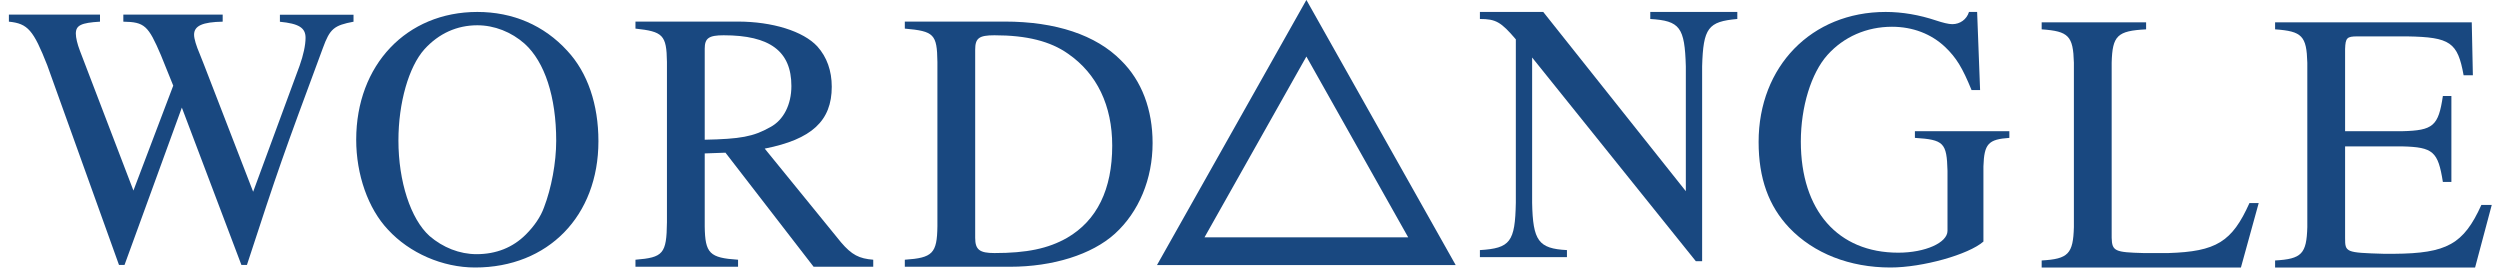
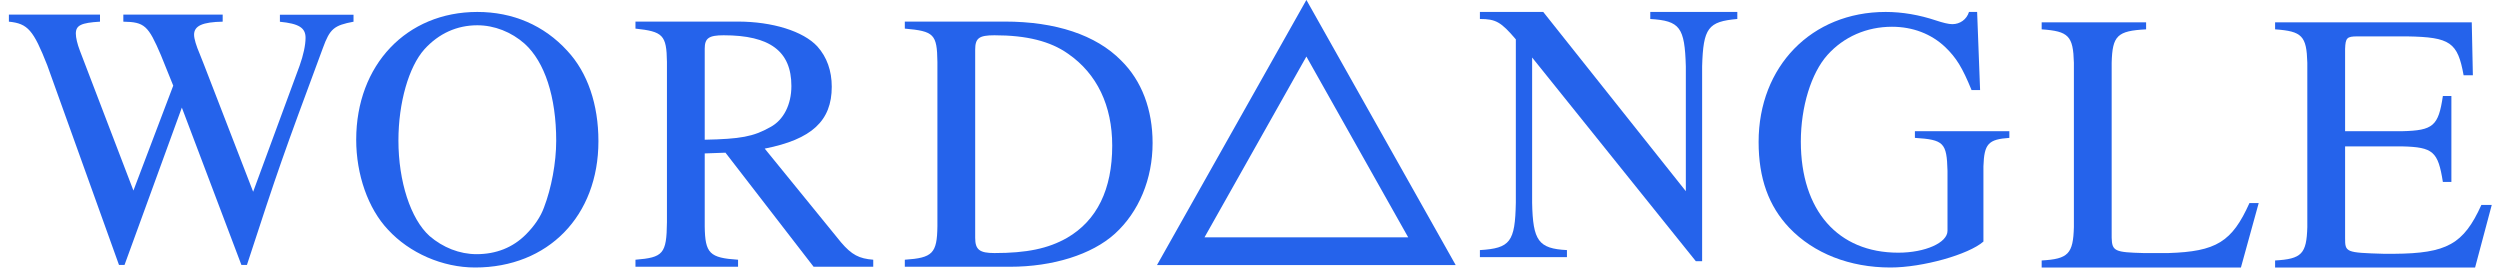
<svg xmlns="http://www.w3.org/2000/svg" role="img" aria-label="Wordangle" viewBox="113 35 270 30">
  <defs>
    <style>
      .cls-1 {
        fill: none;
-         stroke: #194880;
+         stroke: #2563eb;
        stroke-linecap: round;
        stroke-miterlimit: 10;
        stroke-width: 3px;
      }

      .cls-2 {
-         fill: #194880;
+         fill: #2563eb;
      }
    </style>
  </defs>
  <g>
    <path class="cls-2" d="M151.2,37.34c-2.13.4-2.57.76-3.33,2.85-4.38,11.81-4.78,12.94-8.2,23.42h-.6l-6.43-16.99-6.19,16.99h-.6l-7.75-21.57c-1.49-3.78-2.09-4.5-4.14-4.7v-.76h9.84v.76c-2.05.12-2.61.4-2.61,1.29,0,.44.16,1.12.44,1.85l5.78,15.1,4.3-11.33-1.33-3.29c-1.37-3.21-1.77-3.58-4.06-3.62v-.76h10.73v.76c-2.17.04-3.09.44-3.09,1.41,0,.44.24,1.21.6,2.05.04.12.4,1,.48,1.21l5.3,13.7,5.02-13.62c.4-1.12.64-2.21.64-3.01,0-1.08-.72-1.53-2.77-1.73v-.76h7.95v.76Z" />
    <path class="cls-2" d="M174.27,40.49c2.2,2.36,3.36,5.8,3.36,9.76,0,8.08-5.44,13.64-13.32,13.64-3.52,0-7.08-1.56-9.4-4.08-2.16-2.28-3.44-5.96-3.44-9.72,0-8.08,5.44-13.8,13.08-13.8,3.84,0,7.2,1.44,9.72,4.2ZM158.83,40.33c-1.68,1.88-2.8,5.76-2.8,9.84,0,4.44,1.32,8.48,3.36,10.32,1.44,1.24,3.24,1.96,5.08,1.96,2.12,0,3.92-.72,5.32-2.12.92-.92,1.6-1.92,1.96-2.92.8-2.08,1.32-4.84,1.32-7.2,0-4.76-1.24-8.52-3.4-10.48-1.44-1.28-3.28-2-5.12-2-2.2,0-4.16.88-5.72,2.6Z" />
    <path class="cls-2" d="M207.31,63.81h-6.44l-9.52-12.32-2.24.08v7.88c.04,2.92.52,3.4,3.6,3.6v.76h-11.08v-.76c3-.24,3.36-.64,3.4-4.04v-17.32c-.04-2.92-.44-3.28-3.4-3.6v-.76h11.04c3.76,0,7.08,1.04,8.6,2.68,1.04,1.16,1.56,2.64,1.56,4.36,0,3.68-2.16,5.68-7.24,6.68l8.24,10.12c1.16,1.36,1.96,1.76,3.48,1.88v.76ZM189.11,50.09c3.84-.08,5.24-.32,7.08-1.36,1.44-.76,2.28-2.44,2.28-4.44,0-3.76-2.32-5.48-7.32-5.48-1.6,0-2.04.32-2.04,1.44v9.84Z" />
    <path class="cls-2" d="M210.72,63.05c3-.2,3.48-.68,3.52-3.6v-17.76c-.04-3-.36-3.32-3.52-3.6v-.76h10.8c5.48,0,9.84,1.44,12.56,4.2,2.24,2.2,3.4,5.32,3.4,8.92,0,3.88-1.48,7.44-4.08,9.8-2.48,2.24-6.68,3.56-11.32,3.56h-11.36v-.76ZM218.32,60.69c0,1.28.48,1.64,2.08,1.64,3.48,0,5.8-.48,7.84-1.64,3.24-1.88,4.88-5.24,4.88-9.96,0-4.32-1.64-7.76-4.76-9.92-1.92-1.36-4.48-2-7.96-2-1.68,0-2.08.32-2.08,1.56v20.32Z" />
    <path class="cls-2" d="M300.63,37.05c-3.16.28-3.68.96-3.8,5.12v21.04h-.68l-17.68-22v15.68c.08,4.12.68,4.96,3.76,5.12v.76h-9.4v-.76c3.28-.2,3.8-.88,3.88-5.12v-17.64c-1.6-1.88-2.16-2.2-3.88-2.2v-.76h6.84l15.4,19.36v-13.48c-.12-4.24-.64-4.92-3.84-5.12v-.76h9.4v.76Z" />
    <path class="cls-2" d="M330.01,49.89c-2.28.16-2.72.64-2.8,3.08v8.12c-1.6,1.4-6.56,2.8-10.04,2.8-4.4,0-8.28-1.52-10.92-4.28-2.24-2.36-3.32-5.36-3.32-9.28,0-8.16,5.72-14.04,13.72-14.04,1.8,0,3.64.32,5.44.92.72.24,1.36.4,1.76.4.84,0,1.56-.52,1.8-1.32h.88l.32,8.44h-.92c-1-2.44-1.64-3.48-2.84-4.64-1.52-1.44-3.52-2.2-5.76-2.2-2.72,0-5.2,1.08-6.96,3.04-1.76,1.96-2.88,5.6-2.88,9.36,0,7.44,4,12,10.52,12,2.92,0,5.32-1.08,5.32-2.36v-6.48c-.08-3.04-.4-3.36-3.52-3.56v-.72h10.2v.72Z" />
    <path class="cls-2" d="M344.78,38.17c-3.12.16-3.64.68-3.72,3.6v18.92c.04,1.44.36,1.56,3.44,1.64h2.68c5.16-.16,6.88-1.2,8.76-5.4h1l-1.92,6.96h-21.52v-.76c2.88-.16,3.4-.72,3.48-3.6v-17.76c-.08-2.88-.56-3.4-3.48-3.6v-.76h11.28v.76Z" />
    <path class="cls-2" d="M380.31,63.89h-21.6v-.76c2.88-.16,3.4-.72,3.48-3.6v-17.76c-.08-2.88-.56-3.4-3.48-3.6v-.76h21.24l.12,5.72h-1c-.64-3.56-1.44-4.12-6.08-4.2h-5.4c-1.12,0-1.28.16-1.32,1.36v8.88h6.16c3.36-.08,3.92-.56,4.4-3.8h.92v9.28h-.92c-.52-3.28-1.04-3.76-4.4-3.84h-6.16v9.88c0,1.56.04,1.6,4.2,1.72h1.08c5.72-.04,7.52-1.04,9.44-5.28h1.12l-1.8,6.76Z" />
  </g>
  <polygon class="cls-1" points="254.09 38.05 240.52 62.13 267.65 62.13 254.09 38.05" />
</svg>
